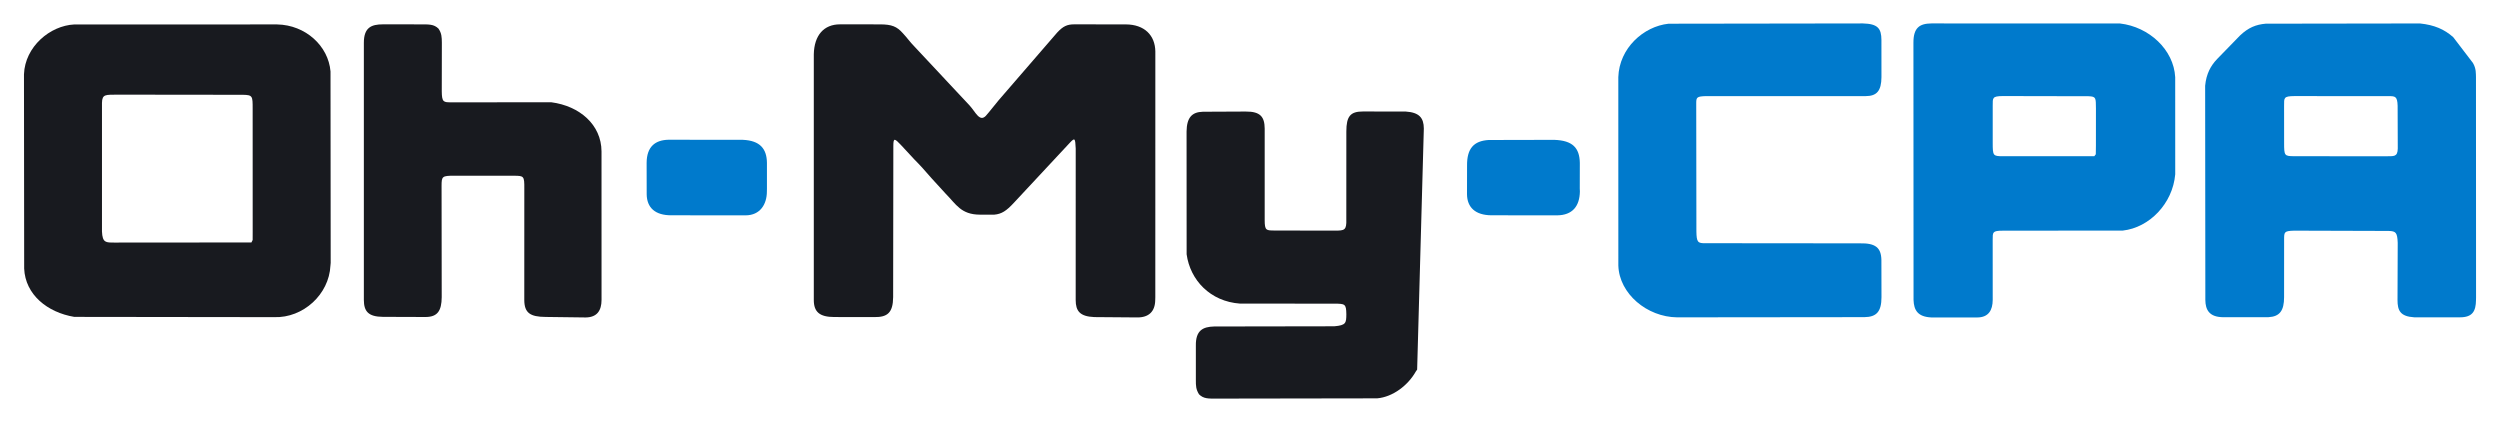
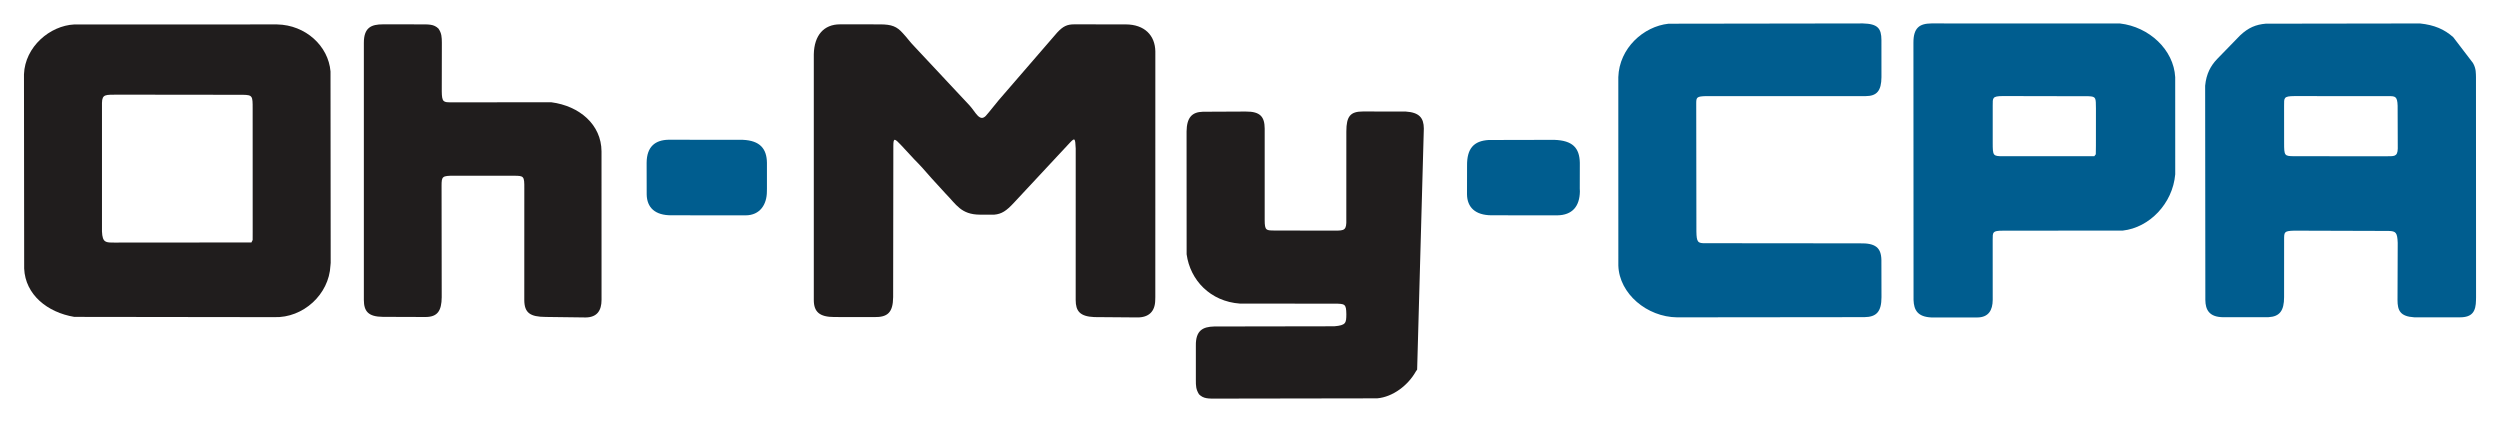
<svg xmlns="http://www.w3.org/2000/svg" viewBox="74 131 875 148" width="875" height="148">
-   <g id="main-text" fill="#181A1F" fill-rule="evenodd">
+   <g id="main-text" fill="#201d1d" fill-rule="evenodd">
    <path id="letter-O" d="M 189.65 224.00 C 189.17 234.05 180.11 242.33 170.00 242.00 L 100.00 241.91 C 90.57 240.34 82.85 234.12 82.46 225.00 L 82.39 157.00 C 82.76 147.33 91.51 139.97 100.00 139.56 L 171.00 139.55 C 180.95 139.74 188.93 147.07 189.68 156.00 L 189.74 223.00 Z M 162.43 215.00 C 162.44 214.00 162.44 213.00 162.44 212.00 L 162.43 169.00 C 162.43 164.65 162.44 164.23 159.00 164.18 L 115.00 164.13 C 111.05 164.20 109.75 163.87 109.69 167.00 L 109.69 212.00 C 109.86 216.04 111.10 215.88 114.00 215.90 L 162.00 215.86 Z" />
    <path id="letter-h" d="M 284.54 236.00 C 284.52 239.66 283.01 242.06 279.00 242.11 L 265.00 241.93 C 259.51 241.90 257.53 240.49 257.50 236.00 L 257.51 197.00 C 257.55 192.61 257.33 192.54 254.00 192.51 L 233.00 192.50 C 228.73 192.50 228.56 192.74 228.55 196.00 L 228.60 235.00 C 228.56 239.80 227.12 241.92 223.00 241.95 L 208.00 241.90 C 202.88 241.85 201.37 239.95 201.35 236.00 L 201.35 146.00 C 201.34 140.58 204.02 139.53 208.00 139.52 L 221.00 139.53 C 224.15 139.54 225.82 139.43 227.45 141.00 C 228.59 142.62 228.63 144.01 228.65 146.00 L 228.62 163.00 C 228.66 166.77 229.22 166.83 232.00 166.81 L 267.00 166.80 C 276.80 168.09 284.49 174.60 284.53 184.00 L 284.54 235.00 Z" />
    <path id="letter-M" d="M 478.33 236.00 C 478.29 240.05 476.04 242.15 472.00 242.10 L 457.00 241.98 C 451.91 241.76 450.50 239.83 450.49 236.00 L 450.50 183.00 C 450.33 179.34 450.22 179.07 448.41 181.00 L 428.84 202.00 C 426.22 204.82 424.58 205.90 422.00 206.13 L 417.00 206.13 C 410.32 206.12 408.64 202.47 405.00 198.81 L 400.00 193.34 C 397.85 190.84 396.01 188.79 394.00 186.78 L 389.57 182.00 C 387.15 179.45 386.69 179.04 386.67 182.00 L 386.60 235.00 C 386.55 240.48 384.58 242.05 380.00 241.98 L 366.00 241.96 C 360.87 241.95 358.83 240.19 358.83 236.00 L 358.83 150.00 C 358.97 143.36 362.34 139.52 368.00 139.52 L 382.00 139.53 C 386.11 139.54 387.90 140.26 390.00 142.63 C 391.40 144.11 392.57 145.79 394.00 147.23 L 413.43 168.00 C 415.44 170.22 416.85 173.75 419.00 171.59 C 420.61 169.78 422.03 167.85 423.60 166.00 L 444.00 142.41 C 446.09 140.16 447.51 139.52 450.00 139.52 L 468.00 139.54 C 474.59 139.56 478.28 143.37 478.37 149.00 L 478.36 235.00 Z" />
    <path id="letter-y" d="M 569.55 261.00 C 566.88 265.78 561.58 269.94 556.00 270.42 L 500.00 270.51 C 496.83 270.53 495.25 270.58 493.65 269.00 C 492.57 267.24 492.55 266.07 492.55 264.00 L 492.55 252.00 C 492.46 246.64 495.00 245.36 499.00 245.27 L 541.00 245.20 C 545.11 244.85 545.19 244.04 545.22 241.00 C 545.17 237.32 544.75 237.31 541.00 237.28 L 508.00 237.26 C 497.58 236.52 490.56 229.03 489.32 220.00 L 489.30 177.00 C 489.37 172.23 491.11 170.21 495.00 170.11 L 510.00 170.04 C 515.20 170.00 516.60 171.96 516.64 176.00 L 516.64 208.00 C 516.63 211.78 517.25 211.63 520.00 211.68 L 540.00 211.72 C 543.84 211.68 545.10 212.00 545.21 209.00 L 545.22 177.00 C 545.22 171.71 546.63 170.02 551.00 170.02 L 566.00 170.04 C 570.74 170.35 572.32 172.24 572.34 176.00 L 570.00 260.36 Z" />
  </g>
-   <g id="accent-text" fill="#007ACC" fill-rule="evenodd">
+   <g id="accent-text" fill="#005d8f" fill-rule="evenodd">
    <path id="hyphen-1" d="M 342.41 198.00 C 342.41 202.57 340.00 206.34 335.00 206.37 L 309.00 206.35 C 303.26 206.39 300.40 203.65 300.34 199.00 L 300.32 188.00 C 300.35 182.28 303.37 180.00 308.00 179.91 L 334.00 179.94 C 339.99 180.20 342.37 183.05 342.43 188.00 L 342.43 197.00 Z" />
    <path id="hyphen-2" d="M 626.96 198.00 C 626.88 203.18 624.36 206.31 619.00 206.37 L 596.00 206.35 C 590.35 206.32 587.50 203.56 587.45 199.00 L 587.47 189.00 C 587.39 182.92 589.88 180.32 595.00 180.00 L 618.00 179.95 C 624.39 180.17 626.83 182.71 626.94 188.00 L 626.92 197.00 Z" />
    <path id="letter-C" d="M 726.00 242.00 L 661.00 242.07 C 650.46 241.96 640.76 233.81 640.42 224.00 L 640.41 158.00 C 640.73 147.86 649.23 140.23 658.00 139.30 L 726.00 139.20 C 731.24 139.33 732.48 140.95 732.50 145.00 L 732.51 158.00 C 732.48 162.86 730.82 164.63 727.00 164.64 L 671.00 164.64 C 668.03 164.75 667.68 165.01 667.68 167.00 L 667.74 212.00 C 667.80 215.78 668.21 216.19 671.00 216.12 L 725.00 216.17 C 730.39 216.06 732.41 217.67 732.49 222.00 L 732.52 235.00 C 732.51 240.07 730.80 241.96 726.50 242.00 Z" />
    <path id="letter-P" d="M 771.45 236.00 C 771.42 239.54 770.01 242.11 766.00 242.11 L 750.00 242.11 C 745.18 241.89 743.87 239.55 743.74 236.00 L 743.70 146.00 C 743.67 140.70 745.85 139.24 750.00 139.20 L 816.00 139.22 C 826.20 140.39 834.81 148.41 835.32 158.00 L 835.33 192.00 C 834.44 202.29 826.27 210.66 817.00 211.70 L 775.00 211.74 C 771.29 211.75 771.45 212.26 771.44 215.00 L 771.45 235.00 Z M 807.53 185.00 C 807.55 184.00 807.56 183.00 807.57 182.00 L 807.58 169.00 C 807.53 165.27 807.69 164.79 805.00 164.68 L 775.00 164.62 C 771.23 164.65 771.46 165.27 771.45 168.00 L 771.45 181.00 C 771.46 185.51 771.54 185.66 775.00 185.68 L 807.00 185.68 Z" />
    <path id="letter-A" d="M 940.60 236.00 C 940.56 239.98 939.32 242.06 935.00 242.06 L 919.00 242.06 C 914.07 241.76 913.13 239.68 913.13 236.00 L 913.20 216.00 C 913.06 212.37 912.55 211.89 910.00 211.83 L 877.00 211.73 C 873.33 211.82 873.45 212.25 873.44 215.00 L 873.43 235.00 C 873.43 239.71 871.91 241.80 868.00 242.01 L 852.00 242.02 C 847.21 241.94 845.91 239.41 845.87 236.00 L 845.80 161.00 C 846.20 156.77 847.80 153.95 850.00 151.65 L 858.00 143.43 C 860.95 140.63 863.60 139.59 867.00 139.29 L 921.00 139.21 C 926.08 139.75 929.51 141.26 932.62 144.00 L 939.50 153.00 C 940.72 155.02 940.53 156.81 940.59 158.00 L 940.62 235.00 Z M 909.00 185.69 C 911.79 185.63 913.15 186.03 913.22 183.00 L 913.17 168.00 C 913.07 164.64 912.25 164.65 910.00 164.65 L 877.00 164.63 C 873.23 164.66 873.43 165.26 873.43 168.00 L 873.44 181.00 C 873.44 185.51 873.54 185.66 877.00 185.67 L 908.00 185.70 Z" />
  </g>
</svg>
